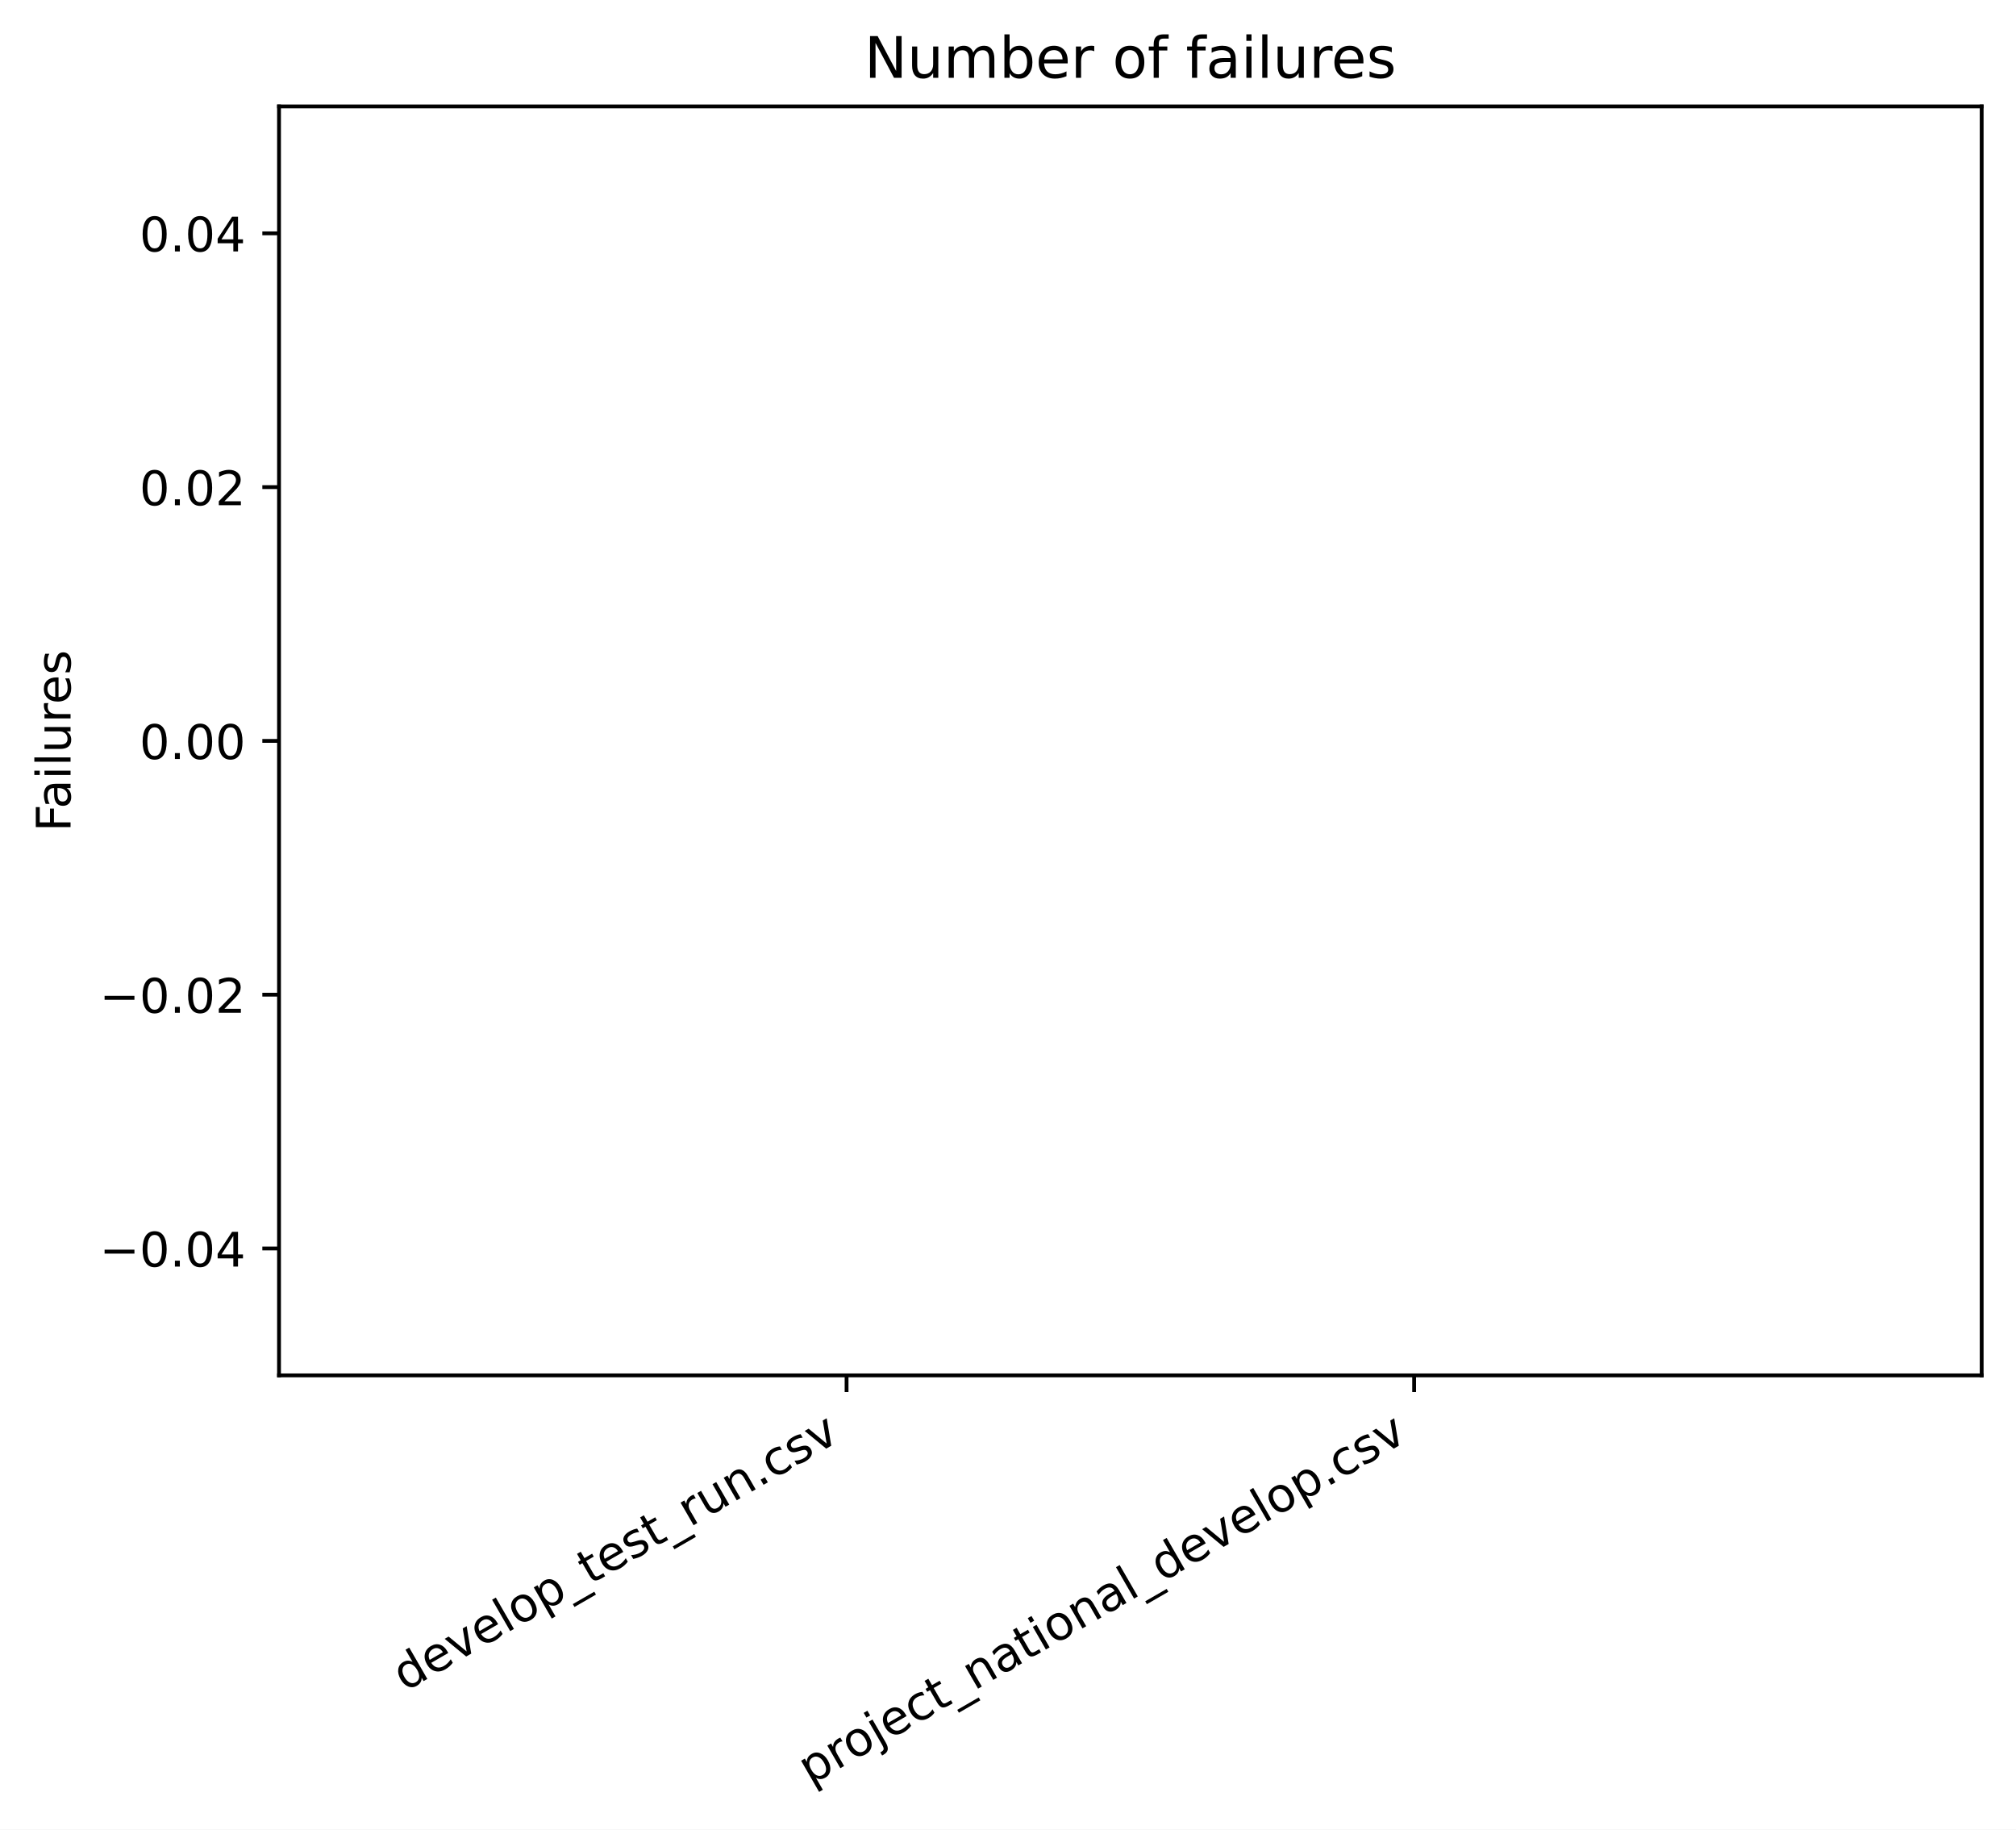
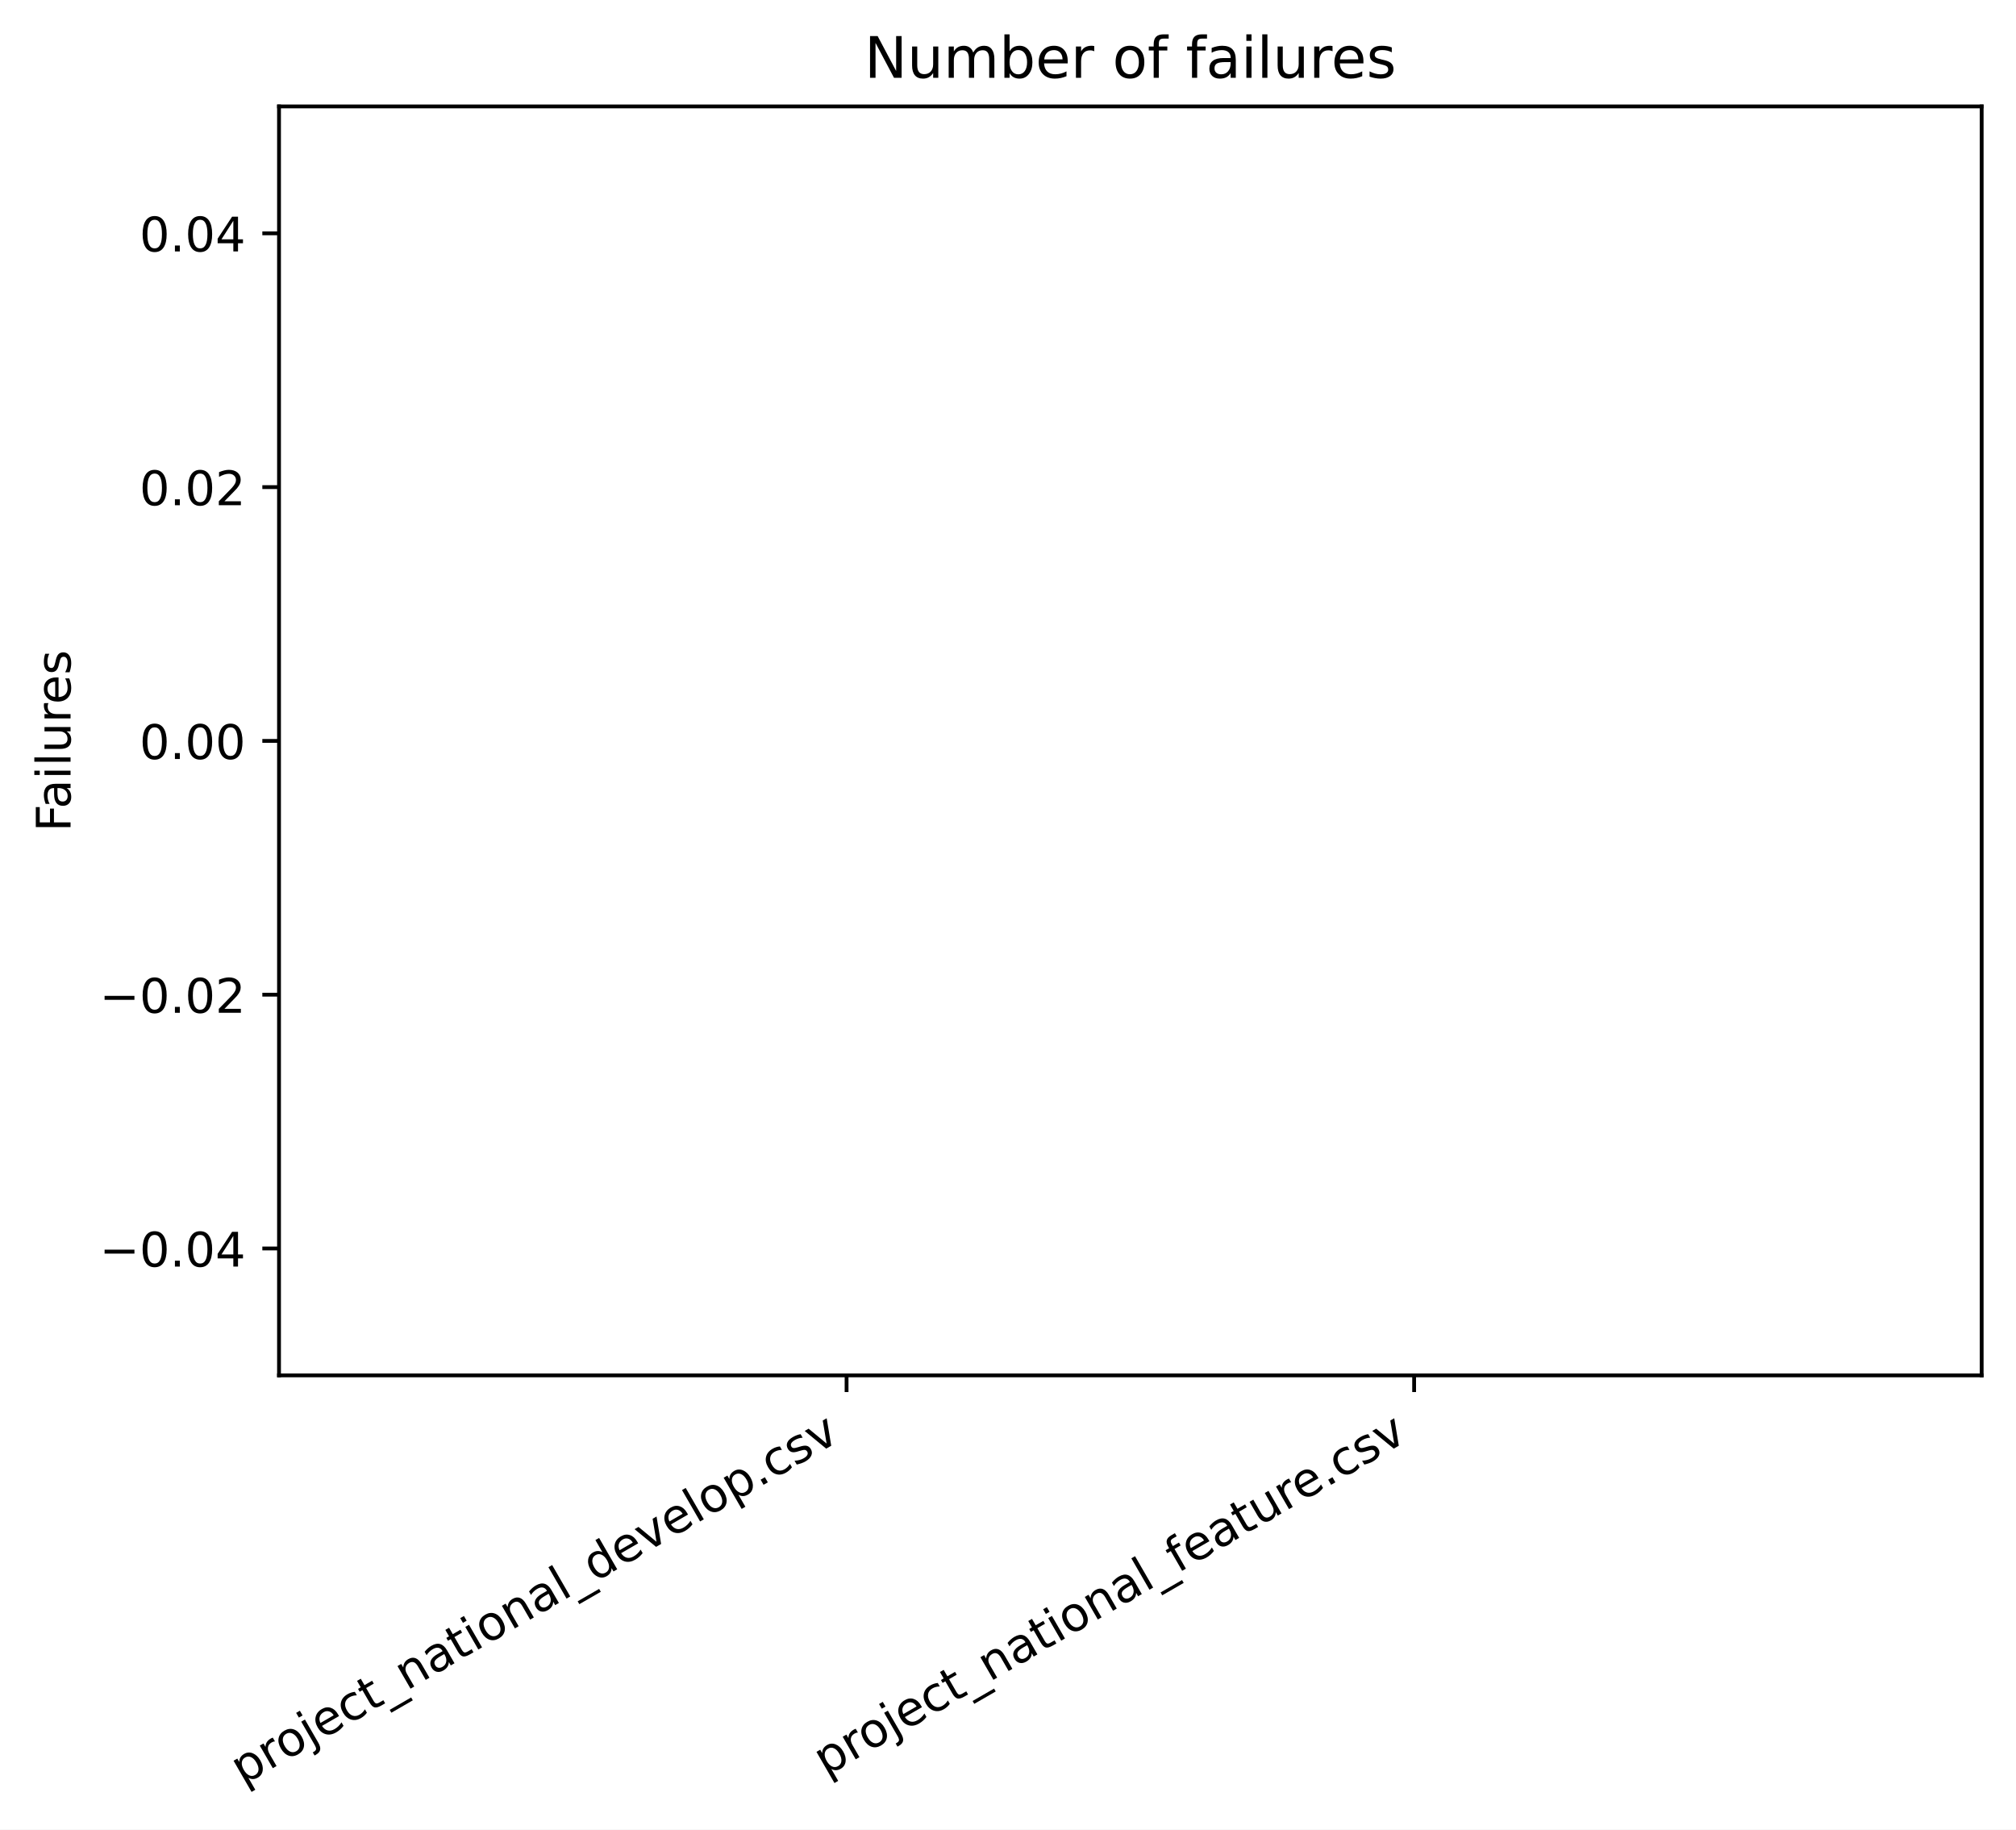
<svg xmlns="http://www.w3.org/2000/svg" xmlns:xlink="http://www.w3.org/1999/xlink" height="383.679pt" version="1.1" viewBox="0 0 422.843 383.679" width="422.843pt">
  <defs>
-     <style type="text/css">*{stroke-linecap:butt;stroke-linejoin:round;}</style>
+     <style type="text/css">
+ *{stroke-linecap:butt;stroke-linejoin:round;}
+   </style>
  </defs>
  <g id="figure_1">
    <g id="patch_1">
      <path d="M 0 383.679  L 422.843 383.679  L 422.843 -0  L 0 -0  z " style="fill:#ffffff;" />
    </g>
    <g id="axes_1">
      <g id="patch_2">
        <path d="M 58.523 288.43  L 415.643 288.43  L 415.643 22.318  L 58.523 22.318  z " style="fill:#ffffff;" />
      </g>
      <g id="patch_3">
-         <path clip-path="url(#p910be6d7f3)" d="M 129.947 155.374  L 225.179 155.374  L 225.179 155.374  L 129.947 155.374  z " style="fill:#1f77b4;" />
+         <path clip-path="url(#p7cb2071630)" d="M 129.947 155.374  L 225.179 155.374  L 225.179 155.374  L 129.947 155.374  z " style="fill:#1f77b4;" />
      </g>
      <g id="patch_4">
-         <path clip-path="url(#p910be6d7f3)" d="M 248.987 155.374  L 344.219 155.374  L 344.219 155.374  L 248.987 155.374  z " style="fill:#1f77b4;" />
+         <path clip-path="url(#p7cb2071630)" d="M 248.987 155.374  L 344.219 155.374  L 344.219 155.374  L 248.987 155.374  z " style="fill:#1f77b4;" />
      </g>
      <g id="matplotlib.axis_1">
        <g id="xtick_1">
          <g id="line2d_1">
            <defs>
-               <path d="M 0 0  L 0 3.5  " id="m964ae52024" style="stroke:#000000;stroke-width:0.8;" />
-             </defs>
-             <g>
-               <use style="stroke:#000000;stroke-width:0.8;" x="177.563" xlink:href="#m964ae52024" y="288.43" />
+               <path d="M 0 0  L 0 3.5  " id="m9f1a4f670e" style="stroke:#000000;stroke-width:0.8;" />
+             </defs>
+             <g>
+               <use style="stroke:#000000;stroke-width:0.8;" x="177.563" xlink:href="#m9f1a4f670e" y="288.43" />
            </g>
          </g>
          <g id="text_1">
-             <g transform="translate(84.92142 354.8168)rotate(-30)scale(0.1 -0.1)">
-               <defs>
-                 <path d="M 45.406 46.391  L 45.406 75.984  L 54.391 75.984  L 54.391 0  L 45.406 0  L 45.406 8.203  Q 42.578 3.328 38.25 0.953  Q 33.938 -1.422 27.875 -1.422  Q 17.969 -1.422 11.734 6.484  Q 5.516 14.406 5.516 27.297  Q 5.516 40.188 11.734 48.094  Q 17.969 56 27.875 56  Q 33.938 56 38.25 53.625  Q 42.578 51.266 45.406 46.391  z M 14.797 27.297  Q 14.797 17.391 18.875 11.75  Q 22.953 6.109 30.078 6.109  Q 37.203 6.109 41.297 11.75  Q 45.406 17.391 45.406 27.297  Q 45.406 37.203 41.297 42.844  Q 37.203 48.484 30.078 48.484  Q 22.953 48.484 18.875 42.844  Q 14.797 37.203 14.797 27.297  z " id="DejaVuSans-100" />
-                 <path d="M 56.203 29.594  L 56.203 25.203  L 14.891 25.203  Q 15.484 15.922 20.484 11.062  Q 25.484 6.203 34.422 6.203  Q 39.594 6.203 44.453 7.469  Q 49.312 8.734 54.109 11.281  L 54.109 2.781  Q 49.266 0.734 44.188 -0.344  Q 39.109 -1.422 33.891 -1.422  Q 20.797 -1.422 13.156 6.188  Q 5.516 13.812 5.516 26.812  Q 5.516 40.234 12.766 48.109  Q 20.016 56 32.328 56  Q 43.359 56 49.781 48.891  Q 56.203 41.797 56.203 29.594  z M 47.219 32.234  Q 47.125 39.594 43.094 43.984  Q 39.062 48.391 32.422 48.391  Q 24.906 48.391 20.391 44.141  Q 15.875 39.891 15.188 32.172  z " id="DejaVuSans-101" />
-                 <path d="M 2.984 54.688  L 12.5 54.688  L 29.594 8.797  L 46.688 54.688  L 56.203 54.688  L 35.688 0  L 23.484 0  z " id="DejaVuSans-118" />
-                 <path d="M 9.422 75.984  L 18.406 75.984  L 18.406 0  L 9.422 0  z " id="DejaVuSans-108" />
-                 <path d="M 30.609 48.391  Q 23.391 48.391 19.188 42.75  Q 14.984 37.109 14.984 27.297  Q 14.984 17.484 19.156 11.844  Q 23.344 6.203 30.609 6.203  Q 37.797 6.203 41.984 11.859  Q 46.188 17.531 46.188 27.297  Q 46.188 37.016 41.984 42.703  Q 37.797 48.391 30.609 48.391  z M 30.609 56  Q 42.328 56 49.016 48.375  Q 55.719 40.766 55.719 27.297  Q 55.719 13.875 49.016 6.219  Q 42.328 -1.422 30.609 -1.422  Q 18.844 -1.422 12.172 6.219  Q 5.516 13.875 5.516 27.297  Q 5.516 40.766 12.172 48.375  Q 18.844 56 30.609 56  z " id="DejaVuSans-111" />
-                 <path d="M 18.109 8.203  L 18.109 -20.797  L 9.078 -20.797  L 9.078 54.688  L 18.109 54.688  L 18.109 46.391  Q 20.953 51.266 25.266 53.625  Q 29.594 56 35.594 56  Q 45.562 56 51.781 48.094  Q 58.016 40.188 58.016 27.297  Q 58.016 14.406 51.781 6.484  Q 45.562 -1.422 35.594 -1.422  Q 29.594 -1.422 25.266 0.953  Q 20.953 3.328 18.109 8.203  z M 48.688 27.297  Q 48.688 37.203 44.609 42.844  Q 40.531 48.484 33.406 48.484  Q 26.266 48.484 22.188 42.844  Q 18.109 37.203 18.109 27.297  Q 18.109 17.391 22.188 11.75  Q 26.266 6.109 33.406 6.109  Q 40.531 6.109 44.609 11.75  Q 48.688 17.391 48.688 27.297  z " id="DejaVuSans-112" />
-                 <path d="M 50.984 -16.609  L 50.984 -23.578  L -0.984 -23.578  L -0.984 -16.609  z " id="DejaVuSans-95" />
-                 <path d="M 18.312 70.219  L 18.312 54.688  L 36.812 54.688  L 36.812 47.703  L 18.312 47.703  L 18.312 18.016  Q 18.312 11.328 20.141 9.422  Q 21.969 7.516 27.594 7.516  L 36.812 7.516  L 36.812 0  L 27.594 0  Q 17.188 0 13.234 3.875  Q 9.281 7.766 9.281 18.016  L 9.281 47.703  L 2.688 47.703  L 2.688 54.688  L 9.281 54.688  L 9.281 70.219  z " id="DejaVuSans-116" />
-                 <path d="M 44.281 53.078  L 44.281 44.578  Q 40.484 46.531 36.375 47.5  Q 32.281 48.484 27.875 48.484  Q 21.188 48.484 17.844 46.438  Q 14.5 44.391 14.5 40.281  Q 14.5 37.156 16.891 35.375  Q 19.281 33.594 26.516 31.984  L 29.594 31.297  Q 39.156 29.25 43.188 25.516  Q 47.219 21.781 47.219 15.094  Q 47.219 7.469 41.188 3.016  Q 35.156 -1.422 24.609 -1.422  Q 20.219 -1.422 15.453 -0.562  Q 10.688 0.297 5.422 2  L 5.422 11.281  Q 10.406 8.688 15.234 7.391  Q 20.062 6.109 24.812 6.109  Q 31.156 6.109 34.562 8.281  Q 37.984 10.453 37.984 14.406  Q 37.984 18.062 35.516 20.016  Q 33.062 21.969 24.703 23.781  L 21.578 24.516  Q 13.234 26.266 9.516 29.906  Q 5.812 33.547 5.812 39.891  Q 5.812 47.609 11.281 51.797  Q 16.75 56 26.812 56  Q 31.781 56 36.172 55.266  Q 40.578 54.547 44.281 53.078  z " id="DejaVuSans-115" />
-                 <path d="M 41.109 46.297  Q 39.594 47.172 37.812 47.578  Q 36.031 48 33.891 48  Q 26.266 48 22.188 43.047  Q 18.109 38.094 18.109 28.812  L 18.109 0  L 9.078 0  L 9.078 54.688  L 18.109 54.688  L 18.109 46.188  Q 20.953 51.172 25.484 53.578  Q 30.031 56 36.531 56  Q 37.453 56 38.578 55.875  Q 39.703 55.766 41.062 55.516  z " id="DejaVuSans-114" />
-                 <path d="M 8.5 21.578  L 8.5 54.688  L 17.484 54.688  L 17.484 21.922  Q 17.484 14.156 20.5 10.266  Q 23.531 6.391 29.594 6.391  Q 36.859 6.391 41.078 11.031  Q 45.312 15.672 45.312 23.688  L 45.312 54.688  L 54.297 54.688  L 54.297 0  L 45.312 0  L 45.312 8.406  Q 42.047 3.422 37.719 1  Q 33.406 -1.422 27.688 -1.422  Q 18.266 -1.422 13.375 4.438  Q 8.5 10.297 8.5 21.578  z M 31.109 56  z " id="DejaVuSans-117" />
-                 <path d="M 54.891 33.016  L 54.891 0  L 45.906 0  L 45.906 32.719  Q 45.906 40.484 42.875 44.328  Q 39.844 48.188 33.797 48.188  Q 26.516 48.188 22.312 43.547  Q 18.109 38.922 18.109 30.906  L 18.109 0  L 9.078 0  L 9.078 54.688  L 18.109 54.688  L 18.109 46.188  Q 21.344 51.125 25.703 53.562  Q 30.078 56 35.797 56  Q 45.219 56 50.047 50.172  Q 54.891 44.344 54.891 33.016  z " id="DejaVuSans-110" />
-                 <path d="M 10.688 12.406  L 21 12.406  L 21 0  L 10.688 0  z " id="DejaVuSans-46" />
-                 <path d="M 48.781 52.594  L 48.781 44.188  Q 44.969 46.297 41.141 47.344  Q 37.312 48.391 33.406 48.391  Q 24.656 48.391 19.812 42.844  Q 14.984 37.312 14.984 27.297  Q 14.984 17.281 19.812 11.734  Q 24.656 6.203 33.406 6.203  Q 37.312 6.203 41.141 7.25  Q 44.969 8.297 48.781 10.406  L 48.781 2.094  Q 45.016 0.344 40.984 -0.531  Q 36.969 -1.422 32.422 -1.422  Q 20.062 -1.422 12.781 6.344  Q 5.516 14.109 5.516 27.297  Q 5.516 40.672 12.859 48.328  Q 20.219 56 33.016 56  Q 37.156 56 41.109 55.141  Q 45.062 54.297 48.781 52.594  z " id="DejaVuSans-99" />
-               </defs>
-               <use xlink:href="#DejaVuSans-100" />
-               <use x="63.477" xlink:href="#DejaVuSans-101" />
-               <use x="125" xlink:href="#DejaVuSans-118" />
-               <use x="184.18" xlink:href="#DejaVuSans-101" />
-               <use x="245.703" xlink:href="#DejaVuSans-108" />
-               <use x="273.486" xlink:href="#DejaVuSans-111" />
-               <use x="334.668" xlink:href="#DejaVuSans-112" />
-               <use x="398.145" xlink:href="#DejaVuSans-95" />
-               <use x="448.145" xlink:href="#DejaVuSans-116" />
-               <use x="487.354" xlink:href="#DejaVuSans-101" />
-               <use x="548.877" xlink:href="#DejaVuSans-115" />
-               <use x="600.977" xlink:href="#DejaVuSans-116" />
-               <use x="640.186" xlink:href="#DejaVuSans-95" />
-               <use x="690.186" xlink:href="#DejaVuSans-114" />
-               <use x="731.299" xlink:href="#DejaVuSans-117" />
-               <use x="794.678" xlink:href="#DejaVuSans-110" />
-               <use x="858.057" xlink:href="#DejaVuSans-46" />
-               <use x="889.844" xlink:href="#DejaVuSans-99" />
-               <use x="944.824" xlink:href="#DejaVuSans-115" />
-               <use x="996.924" xlink:href="#DejaVuSans-118" />
-             </g>
-           </g>
-         </g>
-         <g id="xtick_2">
-           <g id="line2d_2">
-             <g>
-               <use style="stroke:#000000;stroke-width:0.8;" x="296.603" xlink:href="#m964ae52024" y="288.43" />
-             </g>
-           </g>
-           <g id="text_2">
-             <g transform="translate(169.978 374.4371)rotate(-30)scale(0.1 -0.1)">
-               <defs>
-                 <path d="M 9.422 54.688  L 18.406 54.688  L 18.406 -0.984  Q 18.406 -11.422 14.422 -16.109  Q 10.453 -20.797 1.609 -20.797  L -1.812 -20.797  L -1.812 -13.188  L 0.594 -13.188  Q 5.719 -13.188 7.562 -10.812  Q 9.422 -8.453 9.422 -0.984  z M 9.422 75.984  L 18.406 75.984  L 18.406 64.594  L 9.422 64.594  z " id="DejaVuSans-106" />
-                 <path d="M 34.281 27.484  Q 23.391 27.484 19.188 25  Q 14.984 22.516 14.984 16.5  Q 14.984 11.719 18.141 8.906  Q 21.297 6.109 26.703 6.109  Q 34.188 6.109 38.703 11.406  Q 43.219 16.703 43.219 25.484  L 43.219 27.484  z M 52.203 31.203  L 52.203 0  L 43.219 0  L 43.219 8.297  Q 40.141 3.328 35.547 0.953  Q 30.953 -1.422 24.312 -1.422  Q 15.922 -1.422 10.953 3.297  Q 6 8.016 6 15.922  Q 6 25.141 12.172 29.828  Q 18.359 34.516 30.609 34.516  L 43.219 34.516  L 43.219 35.406  Q 43.219 41.609 39.141 45  Q 35.062 48.391 27.688 48.391  Q 23 48.391 18.547 47.266  Q 14.109 46.141 10.016 43.891  L 10.016 52.203  Q 14.938 54.109 19.578 55.047  Q 24.219 56 28.609 56  Q 40.484 56 46.344 49.844  Q 52.203 43.703 52.203 31.203  z " id="DejaVuSans-97" />
-                 <path d="M 9.422 54.688  L 18.406 54.688  L 18.406 0  L 9.422 0  z M 9.422 75.984  L 18.406 75.984  L 18.406 64.594  L 9.422 64.594  z " id="DejaVuSans-105" />
-               </defs>
+             <defs>
+               <path d="M 18.109 8.203  L 18.109 -20.797  L 9.078 -20.797  L 9.078 54.688  L 18.109 54.688  L 18.109 46.391  Q 20.953 51.266 25.266 53.625  Q 29.594 56 35.594 56  Q 45.562 56 51.781 48.094  Q 58.016 40.188 58.016 27.297  Q 58.016 14.406 51.781 6.484  Q 45.562 -1.422 35.594 -1.422  Q 29.594 -1.422 25.266 0.953  Q 20.953 3.328 18.109 8.203  z M 48.688 27.297  Q 48.688 37.203 44.609 42.844  Q 40.531 48.484 33.406 48.484  Q 26.266 48.484 22.188 42.844  Q 18.109 37.203 18.109 27.297  Q 18.109 17.391 22.188 11.75  Q 26.266 6.109 33.406 6.109  Q 40.531 6.109 44.609 11.75  Q 48.688 17.391 48.688 27.297  z " id="DejaVuSans-112" />
+               <path d="M 41.109 46.297  Q 39.594 47.172 37.812 47.578  Q 36.031 48 33.891 48  Q 26.266 48 22.188 43.047  Q 18.109 38.094 18.109 28.812  L 18.109 0  L 9.078 0  L 9.078 54.688  L 18.109 54.688  L 18.109 46.188  Q 20.953 51.172 25.484 53.578  Q 30.031 56 36.531 56  Q 37.453 56 38.578 55.875  Q 39.703 55.766 41.062 55.516  z " id="DejaVuSans-114" />
+               <path d="M 30.609 48.391  Q 23.391 48.391 19.188 42.75  Q 14.984 37.109 14.984 27.297  Q 14.984 17.484 19.156 11.844  Q 23.344 6.203 30.609 6.203  Q 37.797 6.203 41.984 11.859  Q 46.188 17.531 46.188 27.297  Q 46.188 37.016 41.984 42.703  Q 37.797 48.391 30.609 48.391  z M 30.609 56  Q 42.328 56 49.016 48.375  Q 55.719 40.766 55.719 27.297  Q 55.719 13.875 49.016 6.219  Q 42.328 -1.422 30.609 -1.422  Q 18.844 -1.422 12.172 6.219  Q 5.516 13.875 5.516 27.297  Q 5.516 40.766 12.172 48.375  Q 18.844 56 30.609 56  z " id="DejaVuSans-111" />
+               <path d="M 9.422 54.688  L 18.406 54.688  L 18.406 -0.984  Q 18.406 -11.422 14.422 -16.109  Q 10.453 -20.797 1.609 -20.797  L -1.812 -20.797  L -1.812 -13.188  L 0.594 -13.188  Q 5.719 -13.188 7.562 -10.812  Q 9.422 -8.453 9.422 -0.984  z M 9.422 75.984  L 18.406 75.984  L 18.406 64.594  L 9.422 64.594  z " id="DejaVuSans-106" />
+               <path d="M 56.203 29.594  L 56.203 25.203  L 14.891 25.203  Q 15.484 15.922 20.484 11.062  Q 25.484 6.203 34.422 6.203  Q 39.594 6.203 44.453 7.469  Q 49.312 8.734 54.109 11.281  L 54.109 2.781  Q 49.266 0.734 44.188 -0.344  Q 39.109 -1.422 33.891 -1.422  Q 20.797 -1.422 13.156 6.188  Q 5.516 13.812 5.516 26.812  Q 5.516 40.234 12.766 48.109  Q 20.016 56 32.328 56  Q 43.359 56 49.781 48.891  Q 56.203 41.797 56.203 29.594  z M 47.219 32.234  Q 47.125 39.594 43.094 43.984  Q 39.062 48.391 32.422 48.391  Q 24.906 48.391 20.391 44.141  Q 15.875 39.891 15.188 32.172  z " id="DejaVuSans-101" />
+               <path d="M 48.781 52.594  L 48.781 44.188  Q 44.969 46.297 41.141 47.344  Q 37.312 48.391 33.406 48.391  Q 24.656 48.391 19.812 42.844  Q 14.984 37.312 14.984 27.297  Q 14.984 17.281 19.812 11.734  Q 24.656 6.203 33.406 6.203  Q 37.312 6.203 41.141 7.25  Q 44.969 8.297 48.781 10.406  L 48.781 2.094  Q 45.016 0.344 40.984 -0.531  Q 36.969 -1.422 32.422 -1.422  Q 20.062 -1.422 12.781 6.344  Q 5.516 14.109 5.516 27.297  Q 5.516 40.672 12.859 48.328  Q 20.219 56 33.016 56  Q 37.156 56 41.109 55.141  Q 45.062 54.297 48.781 52.594  z " id="DejaVuSans-99" />
+               <path d="M 18.312 70.219  L 18.312 54.688  L 36.812 54.688  L 36.812 47.703  L 18.312 47.703  L 18.312 18.016  Q 18.312 11.328 20.141 9.422  Q 21.969 7.516 27.594 7.516  L 36.812 7.516  L 36.812 0  L 27.594 0  Q 17.188 0 13.234 3.875  Q 9.281 7.766 9.281 18.016  L 9.281 47.703  L 2.688 47.703  L 2.688 54.688  L 9.281 54.688  L 9.281 70.219  z " id="DejaVuSans-116" />
+               <path d="M 50.984 -16.609  L 50.984 -23.578  L -0.984 -23.578  L -0.984 -16.609  z " id="DejaVuSans-95" />
+               <path d="M 54.891 33.016  L 54.891 0  L 45.906 0  L 45.906 32.719  Q 45.906 40.484 42.875 44.328  Q 39.844 48.188 33.797 48.188  Q 26.516 48.188 22.312 43.547  Q 18.109 38.922 18.109 30.906  L 18.109 0  L 9.078 0  L 9.078 54.688  L 18.109 54.688  L 18.109 46.188  Q 21.344 51.125 25.703 53.562  Q 30.078 56 35.797 56  Q 45.219 56 50.047 50.172  Q 54.891 44.344 54.891 33.016  z " id="DejaVuSans-110" />
+               <path d="M 34.281 27.484  Q 23.391 27.484 19.188 25  Q 14.984 22.516 14.984 16.5  Q 14.984 11.719 18.141 8.906  Q 21.297 6.109 26.703 6.109  Q 34.188 6.109 38.703 11.406  Q 43.219 16.703 43.219 25.484  L 43.219 27.484  z M 52.203 31.203  L 52.203 0  L 43.219 0  L 43.219 8.297  Q 40.141 3.328 35.547 0.953  Q 30.953 -1.422 24.312 -1.422  Q 15.922 -1.422 10.953 3.297  Q 6 8.016 6 15.922  Q 6 25.141 12.172 29.828  Q 18.359 34.516 30.609 34.516  L 43.219 34.516  L 43.219 35.406  Q 43.219 41.609 39.141 45  Q 35.062 48.391 27.688 48.391  Q 23 48.391 18.547 47.266  Q 14.109 46.141 10.016 43.891  L 10.016 52.203  Q 14.938 54.109 19.578 55.047  Q 24.219 56 28.609 56  Q 40.484 56 46.344 49.844  Q 52.203 43.703 52.203 31.203  z " id="DejaVuSans-97" />
+               <path d="M 9.422 54.688  L 18.406 54.688  L 18.406 0  L 9.422 0  z M 9.422 75.984  L 18.406 75.984  L 18.406 64.594  L 9.422 64.594  z " id="DejaVuSans-105" />
+               <path d="M 9.422 75.984  L 18.406 75.984  L 18.406 0  L 9.422 0  z " id="DejaVuSans-108" />
+               <path d="M 45.406 46.391  L 45.406 75.984  L 54.391 75.984  L 54.391 0  L 45.406 0  L 45.406 8.203  Q 42.578 3.328 38.25 0.953  Q 33.938 -1.422 27.875 -1.422  Q 17.969 -1.422 11.734 6.484  Q 5.516 14.406 5.516 27.297  Q 5.516 40.188 11.734 48.094  Q 17.969 56 27.875 56  Q 33.938 56 38.25 53.625  Q 42.578 51.266 45.406 46.391  z M 14.797 27.297  Q 14.797 17.391 18.875 11.75  Q 22.953 6.109 30.078 6.109  Q 37.203 6.109 41.297 11.75  Q 45.406 17.391 45.406 27.297  Q 45.406 37.203 41.297 42.844  Q 37.203 48.484 30.078 48.484  Q 22.953 48.484 18.875 42.844  Q 14.797 37.203 14.797 27.297  z " id="DejaVuSans-100" />
+               <path d="M 2.984 54.688  L 12.5 54.688  L 29.594 8.797  L 46.688 54.688  L 56.203 54.688  L 35.688 0  L 23.484 0  z " id="DejaVuSans-118" />
+               <path d="M 10.688 12.406  L 21 12.406  L 21 0  L 10.688 0  z " id="DejaVuSans-46" />
+               <path d="M 44.281 53.078  L 44.281 44.578  Q 40.484 46.531 36.375 47.5  Q 32.281 48.484 27.875 48.484  Q 21.188 48.484 17.844 46.438  Q 14.5 44.391 14.5 40.281  Q 14.5 37.156 16.891 35.375  Q 19.281 33.594 26.516 31.984  L 29.594 31.297  Q 39.156 29.25 43.188 25.516  Q 47.219 21.781 47.219 15.094  Q 47.219 7.469 41.188 3.016  Q 35.156 -1.422 24.609 -1.422  Q 20.219 -1.422 15.453 -0.562  Q 10.688 0.297 5.422 2  L 5.422 11.281  Q 10.406 8.688 15.234 7.391  Q 20.062 6.109 24.812 6.109  Q 31.156 6.109 34.562 8.281  Q 37.984 10.453 37.984 14.406  Q 37.984 18.062 35.516 20.016  Q 33.062 21.969 24.703 23.781  L 21.578 24.516  Q 13.234 26.266 9.516 29.906  Q 5.812 33.547 5.812 39.891  Q 5.812 47.609 11.281 51.797  Q 16.75 56 26.812 56  Q 31.781 56 36.172 55.266  Q 40.578 54.547 44.281 53.078  z " id="DejaVuSans-115" />
+             </defs>
+             <g transform="translate(50.93805 374.4371)rotate(-30)scale(0.1 -0.1)">
              <use xlink:href="#DejaVuSans-112" />
              <use x="63.477" xlink:href="#DejaVuSans-114" />
              <use x="102.34" xlink:href="#DejaVuSans-111" />
              <use x="163.521" xlink:href="#DejaVuSans-106" />
              <use x="191.305" xlink:href="#DejaVuSans-101" />
              <use x="252.828" xlink:href="#DejaVuSans-99" />
              <use x="307.809" xlink:href="#DejaVuSans-116" />
              <use x="347.018" xlink:href="#DejaVuSans-95" />
              <use x="397.018" xlink:href="#DejaVuSans-110" />
              <use x="460.396" xlink:href="#DejaVuSans-97" />
              <use x="521.676" xlink:href="#DejaVuSans-116" />
              <use x="560.885" xlink:href="#DejaVuSans-105" />
              <use x="588.668" xlink:href="#DejaVuSans-111" />
              <use x="649.85" xlink:href="#DejaVuSans-110" />
              <use x="713.229" xlink:href="#DejaVuSans-97" />
              <use x="774.508" xlink:href="#DejaVuSans-108" />
              <use x="802.291" xlink:href="#DejaVuSans-95" />
              <use x="852.291" xlink:href="#DejaVuSans-100" />
              <use x="915.768" xlink:href="#DejaVuSans-101" />
              <use x="977.291" xlink:href="#DejaVuSans-118" />
              <use x="1036.471" xlink:href="#DejaVuSans-101" />
              <use x="1097.994" xlink:href="#DejaVuSans-108" />
              <use x="1125.777" xlink:href="#DejaVuSans-111" />
              <use x="1186.959" xlink:href="#DejaVuSans-112" />
              <use x="1250.436" xlink:href="#DejaVuSans-46" />
              <use x="1282.223" xlink:href="#DejaVuSans-99" />
              <use x="1337.203" xlink:href="#DejaVuSans-115" />
              <use x="1389.303" xlink:href="#DejaVuSans-118" />
            </g>
          </g>
        </g>
+         <g id="xtick_2">
+           <g id="line2d_2">
+             <g>
+               <use style="stroke:#000000;stroke-width:0.8;" x="296.603" xlink:href="#m9f1a4f670e" y="288.43" />
+             </g>
+           </g>
+           <g id="text_2">
+             <defs>
+               <path d="M 37.109 75.984  L 37.109 68.5  L 28.516 68.5  Q 23.688 68.5 21.797 66.547  Q 19.922 64.594 19.922 59.516  L 19.922 54.688  L 34.719 54.688  L 34.719 47.703  L 19.922 47.703  L 19.922 0  L 10.891 0  L 10.891 47.703  L 2.297 47.703  L 2.297 54.688  L 10.891 54.688  L 10.891 58.5  Q 10.891 67.625 15.141 71.797  Q 19.391 75.984 28.609 75.984  z " id="DejaVuSans-102" />
+               <path d="M 8.5 21.578  L 8.5 54.688  L 17.484 54.688  L 17.484 21.922  Q 17.484 14.156 20.5 10.266  Q 23.531 6.391 29.594 6.391  Q 36.859 6.391 41.078 11.031  Q 45.312 15.672 45.312 23.688  L 45.312 54.688  L 54.297 54.688  L 54.297 0  L 45.312 0  L 45.312 8.406  Q 42.047 3.422 37.719 1  Q 33.406 -1.422 27.688 -1.422  Q 18.266 -1.422 13.375 4.438  Q 8.5 10.297 8.5 21.578  z M 31.109 56  z " id="DejaVuSans-117" />
+             </defs>
+             <g transform="translate(173.1999 372.577)rotate(-30)scale(0.1 -0.1)">
+               <use xlink:href="#DejaVuSans-112" />
+               <use x="63.477" xlink:href="#DejaVuSans-114" />
+               <use x="102.34" xlink:href="#DejaVuSans-111" />
+               <use x="163.521" xlink:href="#DejaVuSans-106" />
+               <use x="191.305" xlink:href="#DejaVuSans-101" />
+               <use x="252.828" xlink:href="#DejaVuSans-99" />
+               <use x="307.809" xlink:href="#DejaVuSans-116" />
+               <use x="347.018" xlink:href="#DejaVuSans-95" />
+               <use x="397.018" xlink:href="#DejaVuSans-110" />
+               <use x="460.396" xlink:href="#DejaVuSans-97" />
+               <use x="521.676" xlink:href="#DejaVuSans-116" />
+               <use x="560.885" xlink:href="#DejaVuSans-105" />
+               <use x="588.668" xlink:href="#DejaVuSans-111" />
+               <use x="649.85" xlink:href="#DejaVuSans-110" />
+               <use x="713.229" xlink:href="#DejaVuSans-97" />
+               <use x="774.508" xlink:href="#DejaVuSans-108" />
+               <use x="802.291" xlink:href="#DejaVuSans-95" />
+               <use x="852.291" xlink:href="#DejaVuSans-102" />
+               <use x="887.496" xlink:href="#DejaVuSans-101" />
+               <use x="949.02" xlink:href="#DejaVuSans-97" />
+               <use x="1010.299" xlink:href="#DejaVuSans-116" />
+               <use x="1049.508" xlink:href="#DejaVuSans-117" />
+               <use x="1112.887" xlink:href="#DejaVuSans-114" />
+               <use x="1151.75" xlink:href="#DejaVuSans-101" />
+               <use x="1213.273" xlink:href="#DejaVuSans-46" />
+               <use x="1245.061" xlink:href="#DejaVuSans-99" />
+               <use x="1300.041" xlink:href="#DejaVuSans-115" />
+               <use x="1352.141" xlink:href="#DejaVuSans-118" />
+             </g>
+           </g>
+         </g>
      </g>
      <g id="matplotlib.axis_2">
        <g id="ytick_1">
          <g id="line2d_3">
            <defs>
-               <path d="M 0 0  L -3.5 0  " id="mc61ce5be3b" style="stroke:#000000;stroke-width:0.8;" />
-             </defs>
-             <g>
-               <use style="stroke:#000000;stroke-width:0.8;" x="58.523" xlink:href="#mc61ce5be3b" y="261.819" />
+               <path d="M 0 0  L -3.5 0  " id="m9fc260bc64" style="stroke:#000000;stroke-width:0.8;" />
+             </defs>
+             <g>
+               <use style="stroke:#000000;stroke-width:0.8;" x="58.523" xlink:href="#m9fc260bc64" y="261.819" />
            </g>
          </g>
          <g id="text_3">
+             <defs>
+               <path d="M 10.594 35.5  L 73.188 35.5  L 73.188 27.203  L 10.594 27.203  z " id="DejaVuSans-8722" />
+               <path d="M 31.781 66.406  Q 24.172 66.406 20.328 58.906  Q 16.5 51.422 16.5 36.375  Q 16.5 21.391 20.328 13.891  Q 24.172 6.391 31.781 6.391  Q 39.453 6.391 43.281 13.891  Q 47.125 21.391 47.125 36.375  Q 47.125 51.422 43.281 58.906  Q 39.453 66.406 31.781 66.406  z M 31.781 74.219  Q 44.047 74.219 50.516 64.516  Q 56.984 54.828 56.984 36.375  Q 56.984 17.969 50.516 8.266  Q 44.047 -1.422 31.781 -1.422  Q 19.531 -1.422 13.062 8.266  Q 6.594 17.969 6.594 36.375  Q 6.594 54.828 13.062 64.516  Q 19.531 74.219 31.781 74.219  z " id="DejaVuSans-48" />
+               <path d="M 37.797 64.312  L 12.891 25.391  L 37.797 25.391  z M 35.203 72.906  L 47.609 72.906  L 47.609 25.391  L 58.016 25.391  L 58.016 17.188  L 47.609 17.188  L 47.609 0  L 37.797 0  L 37.797 17.188  L 4.891 17.188  L 4.891 26.703  z " id="DejaVuSans-52" />
+             </defs>
            <g transform="translate(20.87813 265.6181)scale(0.1 -0.1)">
-               <defs>
-                 <path d="M 10.594 35.5  L 73.188 35.5  L 73.188 27.203  L 10.594 27.203  z " id="DejaVuSans-8722" />
-                 <path d="M 31.781 66.406  Q 24.172 66.406 20.328 58.906  Q 16.5 51.422 16.5 36.375  Q 16.5 21.391 20.328 13.891  Q 24.172 6.391 31.781 6.391  Q 39.453 6.391 43.281 13.891  Q 47.125 21.391 47.125 36.375  Q 47.125 51.422 43.281 58.906  Q 39.453 66.406 31.781 66.406  z M 31.781 74.219  Q 44.047 74.219 50.516 64.516  Q 56.984 54.828 56.984 36.375  Q 56.984 17.969 50.516 8.266  Q 44.047 -1.422 31.781 -1.422  Q 19.531 -1.422 13.062 8.266  Q 6.594 17.969 6.594 36.375  Q 6.594 54.828 13.062 64.516  Q 19.531 74.219 31.781 74.219  z " id="DejaVuSans-48" />
-                 <path d="M 37.797 64.312  L 12.891 25.391  L 37.797 25.391  z M 35.203 72.906  L 47.609 72.906  L 47.609 25.391  L 58.016 25.391  L 58.016 17.188  L 47.609 17.188  L 47.609 0  L 37.797 0  L 37.797 17.188  L 4.891 17.188  L 4.891 26.703  z " id="DejaVuSans-52" />
-               </defs>
              <use xlink:href="#DejaVuSans-8722" />
              <use x="83.789" xlink:href="#DejaVuSans-48" />
              <use x="147.412" xlink:href="#DejaVuSans-46" />
              <use x="179.199" xlink:href="#DejaVuSans-48" />
              <use x="242.822" xlink:href="#DejaVuSans-52" />
            </g>
          </g>
        </g>
        <g id="ytick_2">
          <g id="line2d_4">
            <g>
-               <use style="stroke:#000000;stroke-width:0.8;" x="58.523" xlink:href="#mc61ce5be3b" y="208.597" />
+               <use style="stroke:#000000;stroke-width:0.8;" x="58.523" xlink:href="#m9fc260bc64" y="208.597" />
            </g>
          </g>
          <g id="text_4">
+             <defs>
+               <path d="M 19.188 8.297  L 53.609 8.297  L 53.609 0  L 7.328 0  L 7.328 8.297  Q 12.938 14.109 22.625 23.891  Q 32.328 33.688 34.812 36.531  Q 39.547 41.844 41.422 45.531  Q 43.312 49.219 43.312 52.781  Q 43.312 58.594 39.234 62.25  Q 35.156 65.922 28.609 65.922  Q 23.969 65.922 18.812 64.312  Q 13.672 62.703 7.812 59.422  L 7.812 69.391  Q 13.766 71.781 18.938 73  Q 24.125 74.219 28.422 74.219  Q 39.75 74.219 46.484 68.547  Q 53.219 62.891 53.219 53.422  Q 53.219 48.922 51.531 44.891  Q 49.859 40.875 45.406 35.406  Q 44.188 33.984 37.641 27.219  Q 31.109 20.453 19.188 8.297  z " id="DejaVuSans-50" />
+             </defs>
            <g transform="translate(20.87813 212.3957)scale(0.1 -0.1)">
-               <defs>
-                 <path d="M 19.188 8.297  L 53.609 8.297  L 53.609 0  L 7.328 0  L 7.328 8.297  Q 12.938 14.109 22.625 23.891  Q 32.328 33.688 34.812 36.531  Q 39.547 41.844 41.422 45.531  Q 43.312 49.219 43.312 52.781  Q 43.312 58.594 39.234 62.25  Q 35.156 65.922 28.609 65.922  Q 23.969 65.922 18.812 64.312  Q 13.672 62.703 7.812 59.422  L 7.812 69.391  Q 13.766 71.781 18.938 73  Q 24.125 74.219 28.422 74.219  Q 39.75 74.219 46.484 68.547  Q 53.219 62.891 53.219 53.422  Q 53.219 48.922 51.531 44.891  Q 49.859 40.875 45.406 35.406  Q 44.188 33.984 37.641 27.219  Q 31.109 20.453 19.188 8.297  z " id="DejaVuSans-50" />
-               </defs>
              <use xlink:href="#DejaVuSans-8722" />
              <use x="83.789" xlink:href="#DejaVuSans-48" />
              <use x="147.412" xlink:href="#DejaVuSans-46" />
              <use x="179.199" xlink:href="#DejaVuSans-48" />
              <use x="242.822" xlink:href="#DejaVuSans-50" />
            </g>
          </g>
        </g>
        <g id="ytick_3">
          <g id="line2d_5">
            <g>
-               <use style="stroke:#000000;stroke-width:0.8;" x="58.523" xlink:href="#mc61ce5be3b" y="155.374" />
+               <use style="stroke:#000000;stroke-width:0.8;" x="58.523" xlink:href="#m9fc260bc64" y="155.374" />
            </g>
          </g>
          <g id="text_5">
            <g transform="translate(29.25781 159.1733)scale(0.1 -0.1)">
              <use xlink:href="#DejaVuSans-48" />
              <use x="63.623" xlink:href="#DejaVuSans-46" />
              <use x="95.41" xlink:href="#DejaVuSans-48" />
              <use x="159.033" xlink:href="#DejaVuSans-48" />
            </g>
          </g>
        </g>
        <g id="ytick_4">
          <g id="line2d_6">
            <g>
-               <use style="stroke:#000000;stroke-width:0.8;" x="58.523" xlink:href="#mc61ce5be3b" y="102.152" />
+               <use style="stroke:#000000;stroke-width:0.8;" x="58.523" xlink:href="#m9fc260bc64" y="102.152" />
            </g>
          </g>
          <g id="text_6">
            <g transform="translate(29.25781 105.9509)scale(0.1 -0.1)">
              <use xlink:href="#DejaVuSans-48" />
              <use x="63.623" xlink:href="#DejaVuSans-46" />
              <use x="95.41" xlink:href="#DejaVuSans-48" />
              <use x="159.033" xlink:href="#DejaVuSans-50" />
            </g>
          </g>
        </g>
        <g id="ytick_5">
          <g id="line2d_7">
            <g>
-               <use style="stroke:#000000;stroke-width:0.8;" x="58.523" xlink:href="#mc61ce5be3b" y="48.929" />
+               <use style="stroke:#000000;stroke-width:0.8;" x="58.523" xlink:href="#m9fc260bc64" y="48.929" />
            </g>
          </g>
          <g id="text_7">
            <g transform="translate(29.25781 52.72854)scale(0.1 -0.1)">
              <use xlink:href="#DejaVuSans-48" />
              <use x="63.623" xlink:href="#DejaVuSans-46" />
              <use x="95.41" xlink:href="#DejaVuSans-48" />
              <use x="159.033" xlink:href="#DejaVuSans-52" />
            </g>
          </g>
        </g>
        <g id="text_8">
+           <defs>
+             <path d="M 9.812 72.906  L 51.703 72.906  L 51.703 64.594  L 19.672 64.594  L 19.672 43.109  L 48.578 43.109  L 48.578 34.812  L 19.672 34.812  L 19.672 0  L 9.812 0  z " id="DejaVuSans-70" />
+           </defs>
          <g transform="translate(14.79844 174.4288)rotate(-90)scale(0.1 -0.1)">
-             <defs>
-               <path d="M 9.812 72.906  L 51.703 72.906  L 51.703 64.594  L 19.672 64.594  L 19.672 43.109  L 48.578 43.109  L 48.578 34.812  L 19.672 34.812  L 19.672 0  L 9.812 0  z " id="DejaVuSans-70" />
-             </defs>
            <use xlink:href="#DejaVuSans-70" />
            <use x="48.395" xlink:href="#DejaVuSans-97" />
            <use x="109.674" xlink:href="#DejaVuSans-105" />
            <use x="137.457" xlink:href="#DejaVuSans-108" />
            <use x="165.24" xlink:href="#DejaVuSans-117" />
            <use x="228.619" xlink:href="#DejaVuSans-114" />
            <use x="267.482" xlink:href="#DejaVuSans-101" />
            <use x="329.006" xlink:href="#DejaVuSans-115" />
          </g>
        </g>
      </g>
      <g id="patch_5">
        <path d="M 58.523 288.43  L 58.523 22.318  " style="fill:none;stroke:#000000;stroke-linecap:square;stroke-linejoin:miter;stroke-width:0.8;" />
      </g>
      <g id="patch_6">
        <path d="M 415.643 288.43  L 415.643 22.318  " style="fill:none;stroke:#000000;stroke-linecap:square;stroke-linejoin:miter;stroke-width:0.8;" />
      </g>
      <g id="patch_7">
        <path d="M 58.523 288.43  L 415.643 288.43  " style="fill:none;stroke:#000000;stroke-linecap:square;stroke-linejoin:miter;stroke-width:0.8;" />
      </g>
      <g id="patch_8">
        <path d="M 58.523 22.318  L 415.643 22.318  " style="fill:none;stroke:#000000;stroke-linecap:square;stroke-linejoin:miter;stroke-width:0.8;" />
      </g>
      <g id="text_9">
+         <defs>
+           <path d="M 9.812 72.906  L 23.094 72.906  L 55.422 11.922  L 55.422 72.906  L 64.984 72.906  L 64.984 0  L 51.703 0  L 19.391 60.984  L 19.391 0  L 9.812 0  z " id="DejaVuSans-78" />
+           <path d="M 52 44.188  Q 55.375 50.25 60.062 53.125  Q 64.75 56 71.094 56  Q 79.641 56 84.281 50.016  Q 88.922 44.047 88.922 33.016  L 88.922 0  L 79.891 0  L 79.891 32.719  Q 79.891 40.578 77.094 44.375  Q 74.312 48.188 68.609 48.188  Q 61.625 48.188 57.562 43.547  Q 53.516 38.922 53.516 30.906  L 53.516 0  L 44.484 0  L 44.484 32.719  Q 44.484 40.625 41.703 44.406  Q 38.922 48.188 33.109 48.188  Q 26.219 48.188 22.156 43.531  Q 18.109 38.875 18.109 30.906  L 18.109 0  L 9.078 0  L 9.078 54.688  L 18.109 54.688  L 18.109 46.188  Q 21.188 51.219 25.484 53.609  Q 29.781 56 35.688 56  Q 41.656 56 45.828 52.969  Q 50 49.953 52 44.188  z " id="DejaVuSans-109" />
+           <path d="M 48.688 27.297  Q 48.688 37.203 44.609 42.844  Q 40.531 48.484 33.406 48.484  Q 26.266 48.484 22.188 42.844  Q 18.109 37.203 18.109 27.297  Q 18.109 17.391 22.188 11.75  Q 26.266 6.109 33.406 6.109  Q 40.531 6.109 44.609 11.75  Q 48.688 17.391 48.688 27.297  z M 18.109 46.391  Q 20.953 51.266 25.266 53.625  Q 29.594 56 35.594 56  Q 45.562 56 51.781 48.094  Q 58.016 40.188 58.016 27.297  Q 58.016 14.406 51.781 6.484  Q 45.562 -1.422 35.594 -1.422  Q 29.594 -1.422 25.266 0.953  Q 20.953 3.328 18.109 8.203  L 18.109 0  L 9.078 0  L 9.078 75.984  L 18.109 75.984  z " id="DejaVuSans-98" />
+           <path id="DejaVuSans-32" />
+         </defs>
        <g transform="translate(181.3088 16.31812)scale(0.12 -0.12)">
-           <defs>
-             <path d="M 9.812 72.906  L 23.094 72.906  L 55.422 11.922  L 55.422 72.906  L 64.984 72.906  L 64.984 0  L 51.703 0  L 19.391 60.984  L 19.391 0  L 9.812 0  z " id="DejaVuSans-78" />
-             <path d="M 52 44.188  Q 55.375 50.25 60.062 53.125  Q 64.75 56 71.094 56  Q 79.641 56 84.281 50.016  Q 88.922 44.047 88.922 33.016  L 88.922 0  L 79.891 0  L 79.891 32.719  Q 79.891 40.578 77.094 44.375  Q 74.312 48.188 68.609 48.188  Q 61.625 48.188 57.562 43.547  Q 53.516 38.922 53.516 30.906  L 53.516 0  L 44.484 0  L 44.484 32.719  Q 44.484 40.625 41.703 44.406  Q 38.922 48.188 33.109 48.188  Q 26.219 48.188 22.156 43.531  Q 18.109 38.875 18.109 30.906  L 18.109 0  L 9.078 0  L 9.078 54.688  L 18.109 54.688  L 18.109 46.188  Q 21.188 51.219 25.484 53.609  Q 29.781 56 35.688 56  Q 41.656 56 45.828 52.969  Q 50 49.953 52 44.188  z " id="DejaVuSans-109" />
-             <path d="M 48.688 27.297  Q 48.688 37.203 44.609 42.844  Q 40.531 48.484 33.406 48.484  Q 26.266 48.484 22.188 42.844  Q 18.109 37.203 18.109 27.297  Q 18.109 17.391 22.188 11.75  Q 26.266 6.109 33.406 6.109  Q 40.531 6.109 44.609 11.75  Q 48.688 17.391 48.688 27.297  z M 18.109 46.391  Q 20.953 51.266 25.266 53.625  Q 29.594 56 35.594 56  Q 45.562 56 51.781 48.094  Q 58.016 40.188 58.016 27.297  Q 58.016 14.406 51.781 6.484  Q 45.562 -1.422 35.594 -1.422  Q 29.594 -1.422 25.266 0.953  Q 20.953 3.328 18.109 8.203  L 18.109 0  L 9.078 0  L 9.078 75.984  L 18.109 75.984  z " id="DejaVuSans-98" />
-             <path id="DejaVuSans-32" />
-             <path d="M 37.109 75.984  L 37.109 68.5  L 28.516 68.5  Q 23.688 68.5 21.797 66.547  Q 19.922 64.594 19.922 59.516  L 19.922 54.688  L 34.719 54.688  L 34.719 47.703  L 19.922 47.703  L 19.922 0  L 10.891 0  L 10.891 47.703  L 2.297 47.703  L 2.297 54.688  L 10.891 54.688  L 10.891 58.5  Q 10.891 67.625 15.141 71.797  Q 19.391 75.984 28.609 75.984  z " id="DejaVuSans-102" />
-           </defs>
          <use xlink:href="#DejaVuSans-78" />
          <use x="74.805" xlink:href="#DejaVuSans-117" />
          <use x="138.184" xlink:href="#DejaVuSans-109" />
          <use x="235.596" xlink:href="#DejaVuSans-98" />
          <use x="299.072" xlink:href="#DejaVuSans-101" />
          <use x="360.596" xlink:href="#DejaVuSans-114" />
          <use x="401.709" xlink:href="#DejaVuSans-32" />
          <use x="433.496" xlink:href="#DejaVuSans-111" />
          <use x="494.678" xlink:href="#DejaVuSans-102" />
          <use x="529.883" xlink:href="#DejaVuSans-32" />
          <use x="561.67" xlink:href="#DejaVuSans-102" />
          <use x="596.875" xlink:href="#DejaVuSans-97" />
          <use x="658.154" xlink:href="#DejaVuSans-105" />
          <use x="685.938" xlink:href="#DejaVuSans-108" />
          <use x="713.721" xlink:href="#DejaVuSans-117" />
          <use x="777.1" xlink:href="#DejaVuSans-114" />
          <use x="815.963" xlink:href="#DejaVuSans-101" />
          <use x="877.486" xlink:href="#DejaVuSans-115" />
        </g>
      </g>
    </g>
  </g>
  <defs>
-     <clipPath id="p910be6d7f3">
+     <clipPath id="p7cb2071630">
      <rect height="266.112" width="357.12" x="58.523" y="22.318" />
    </clipPath>
  </defs>
</svg>
